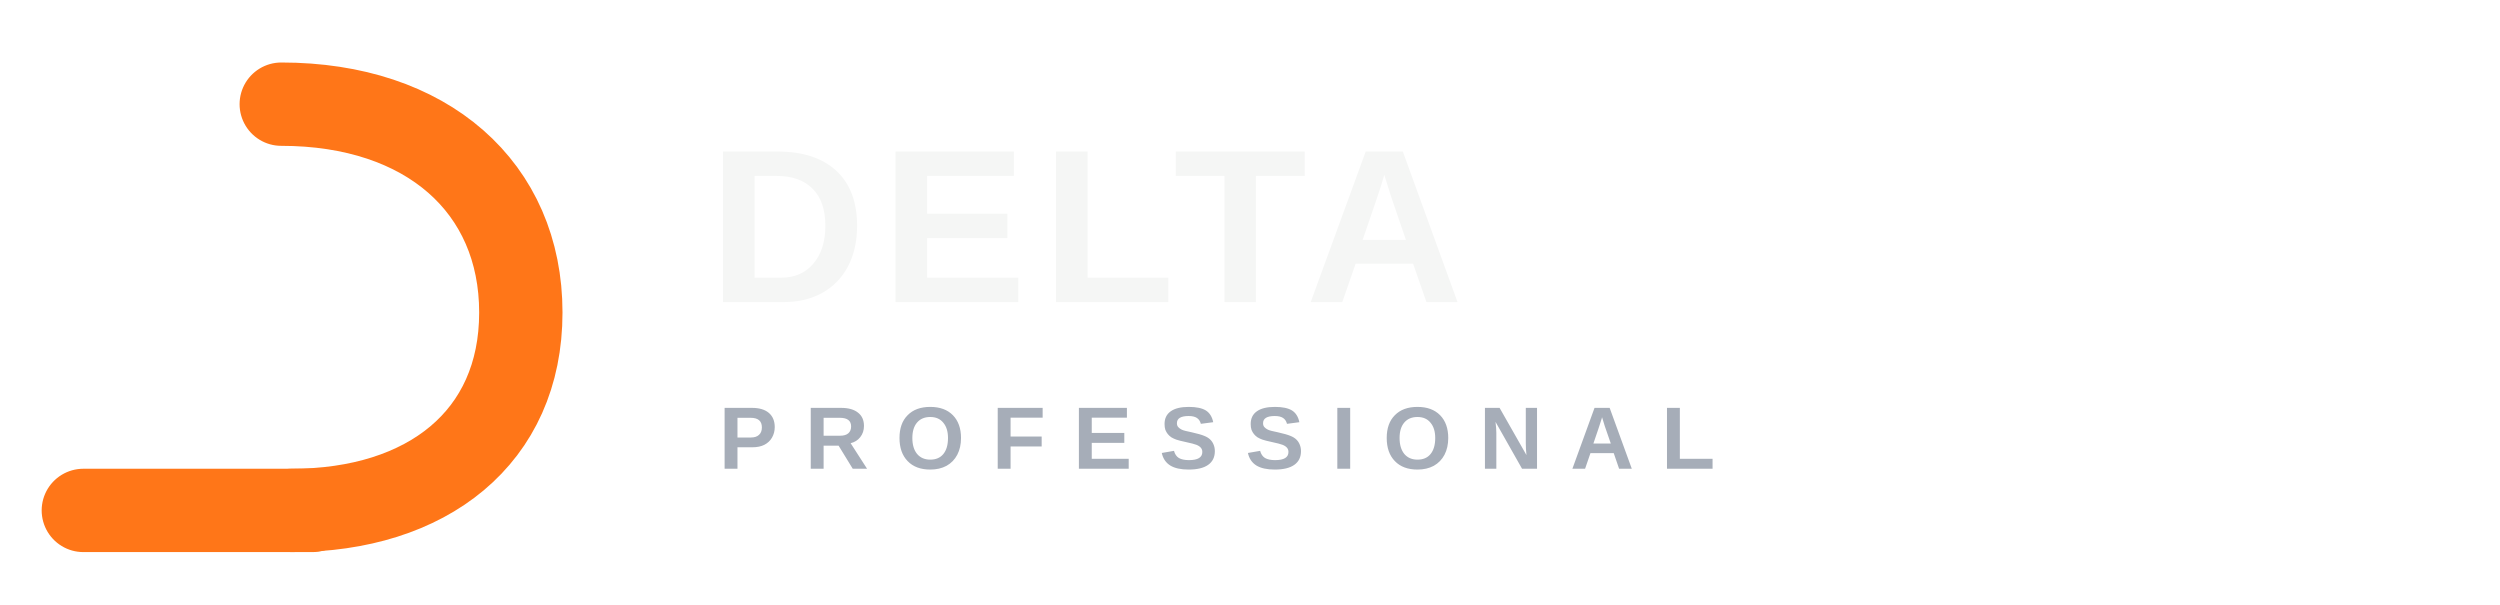
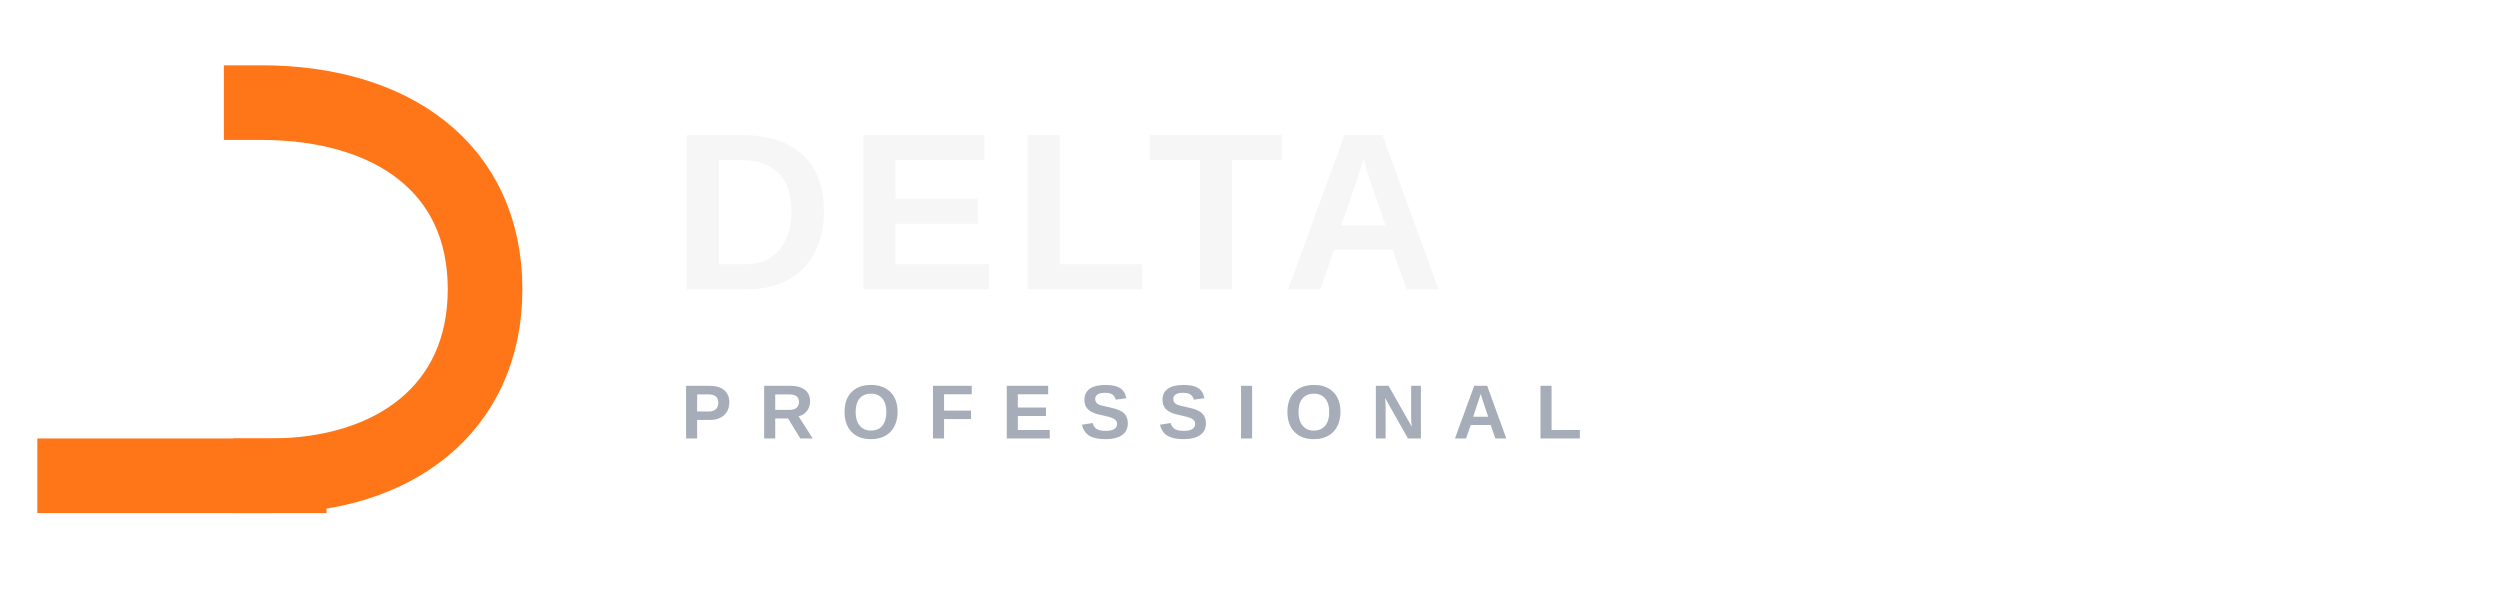
- <svg xmlns="http://www.w3.org/2000/svg" viewBox="0 0 240 58" role="img" aria-labelledby="title desc">
-   <g fill="none" stroke="#FF7618" stroke-width="8" stroke-linecap="round" stroke-linejoin="round">
-     <path d="M27 10C41 10 50 18 50 30C50 42 41 49 28 49" />
-     <path d="M8 49H30" />
+ <svg xmlns="http://www.w3.org/2000/svg" viewBox="0 0 268 64" role="img" aria-labelledby="title desc">
+   <g fill="none" stroke="#FF7618" stroke-width="8" stroke-linecap="square" stroke-linejoin="round">
+     <path d="M28 11C42 11 52 18 52 31C52 44 42 51 29 51" />
+     <path d="M8 51H31" />
  </g>
-   <text x="68" y="29" fill="#F5F6F5" font-family="Arial, Helvetica, sans-serif" font-size="21" font-weight="800" letter-spacing="1.4">DELTA</text>
-   <text x="69" y="45" fill="#A6ADB8" font-family="Arial, Helvetica, sans-serif" font-size="8.5" font-weight="600" letter-spacing="2.6">PROFESSIONAL</text>
+   <text x="72" y="31" fill="#F5F6F5" font-family="Arial Black, Arial, Helvetica, sans-serif" font-size="24" font-weight="900" letter-spacing="1.6">DELTA</text>
+   <text x="73" y="47" fill="#A6ADB8" font-family="Arial, Helvetica, sans-serif" font-size="8.2" font-weight="700" letter-spacing="2.9">PROFESSIONAL</text>
</svg>
